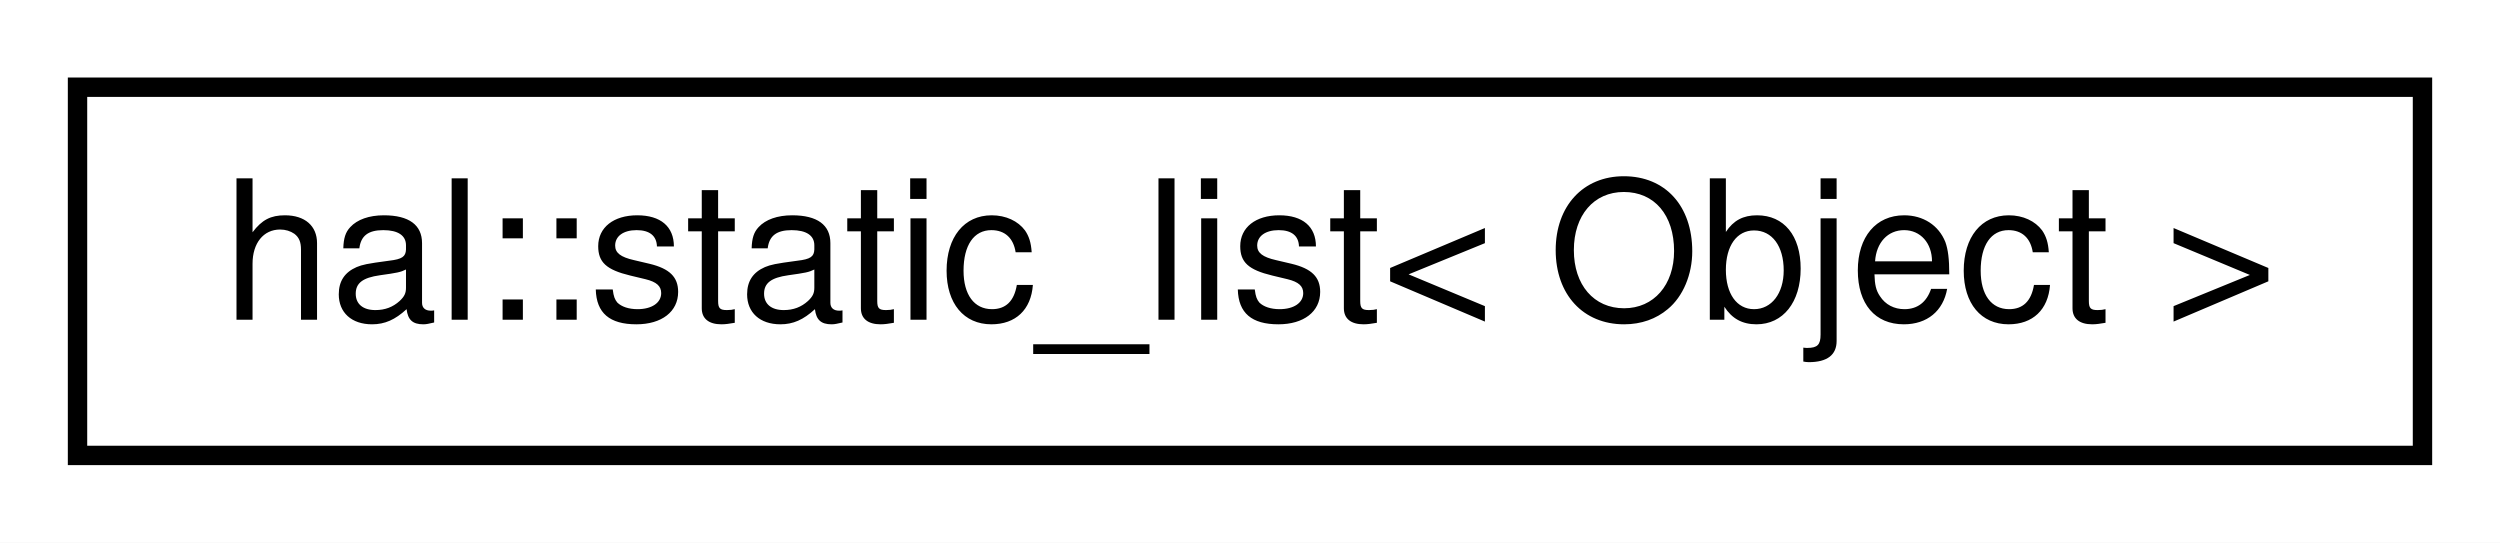
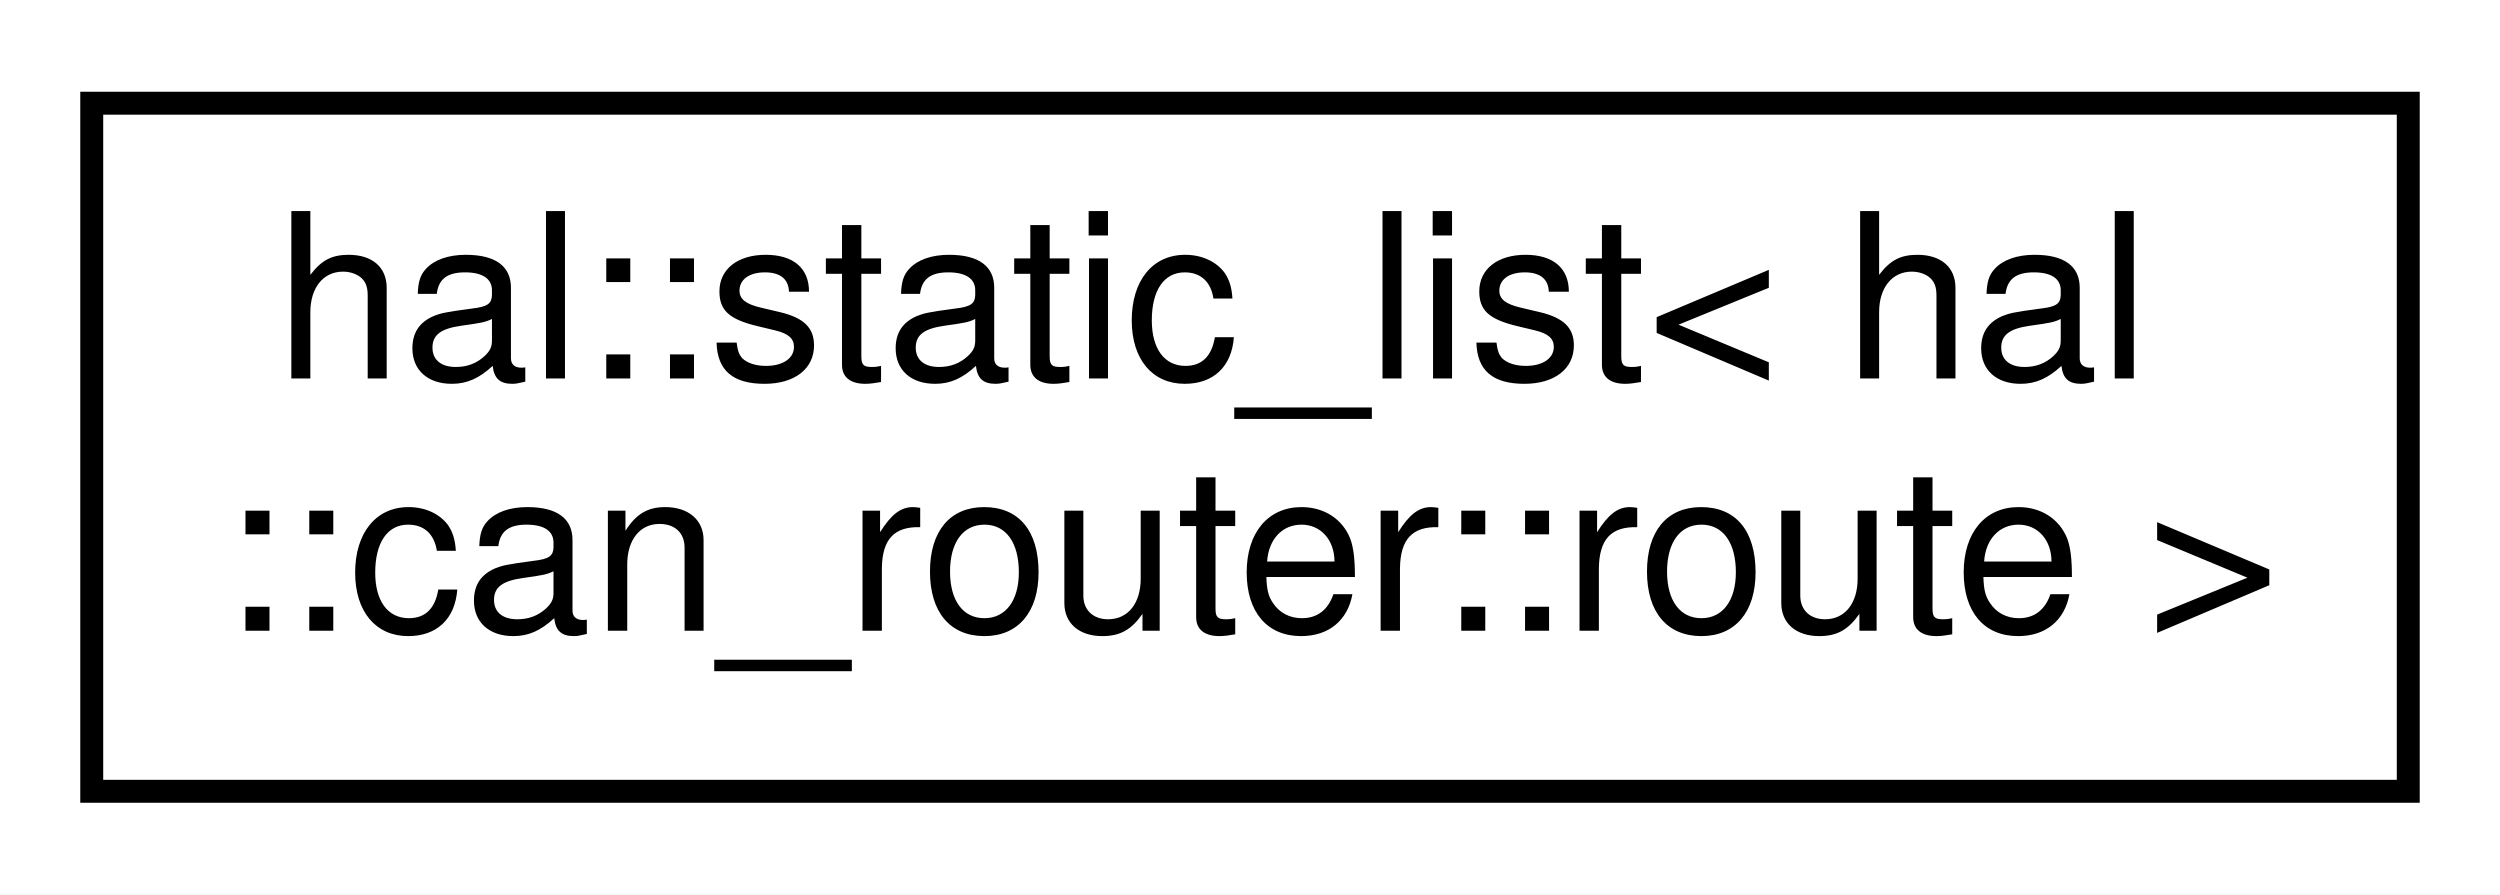
- <svg xmlns="http://www.w3.org/2000/svg" xmlns:xlink="http://www.w3.org/1999/xlink" width="129pt" height="28pt" viewBox="0.00 0.00 129.00 28.00">
-   <g id="graph0" class="graph" transform="scale(1 1) rotate(0) translate(4 24)">
-     <polygon fill="white" stroke="transparent" points="-4,4 -4,-24 125,-24 125,4 -4,4" />
+ <svg xmlns="http://www.w3.org/2000/svg" xmlns:xlink="http://www.w3.org/1999/xlink" width="109pt" height="39pt" viewBox="0.00 0.00 109.00 39.00">
+   <g id="graph0" class="graph" transform="scale(1 1) rotate(0) translate(4 35)">
+     <polygon fill="white" stroke="transparent" points="-4,4 -4,-35 105,-35 105,4 -4,4" />
    <g id="node1" class="node">
      <g id="a_node1">
-         <a xlink:href="classhal_1_1static__list.html" target="_top" xlink:title="static_list is a non-owning non-allocating doubly linked list container with O(1) memory utilization.">
-           <polygon fill="white" stroke="black" points="0,-0.5 0,-19.5 121,-19.5 121,-0.5 0,-0.5" />
-           <text text-anchor="middle" x="60.5" y="-7.5" font-family="Helvetica,sans-Serif" font-size="10.00">hal::static_list&lt; Object &gt;</text>
+         <a xlink:href="classhal_1_1static__list.html" target="_top" xlink:title=" ">
+           <polygon fill="white" stroke="black" points="0,-0.5 0,-30.5 101,-30.5 101,-0.5 0,-0.5" />
+           <text text-anchor="start" x="8" y="-18.5" font-family="Helvetica,sans-Serif" font-size="10.00">hal::static_list&lt; hal</text>
+           <text text-anchor="middle" x="50.5" y="-7.5" font-family="Helvetica,sans-Serif" font-size="10.00">::can_router::route &gt;</text>
        </a>
      </g>
    </g>
  </g>
</svg>
